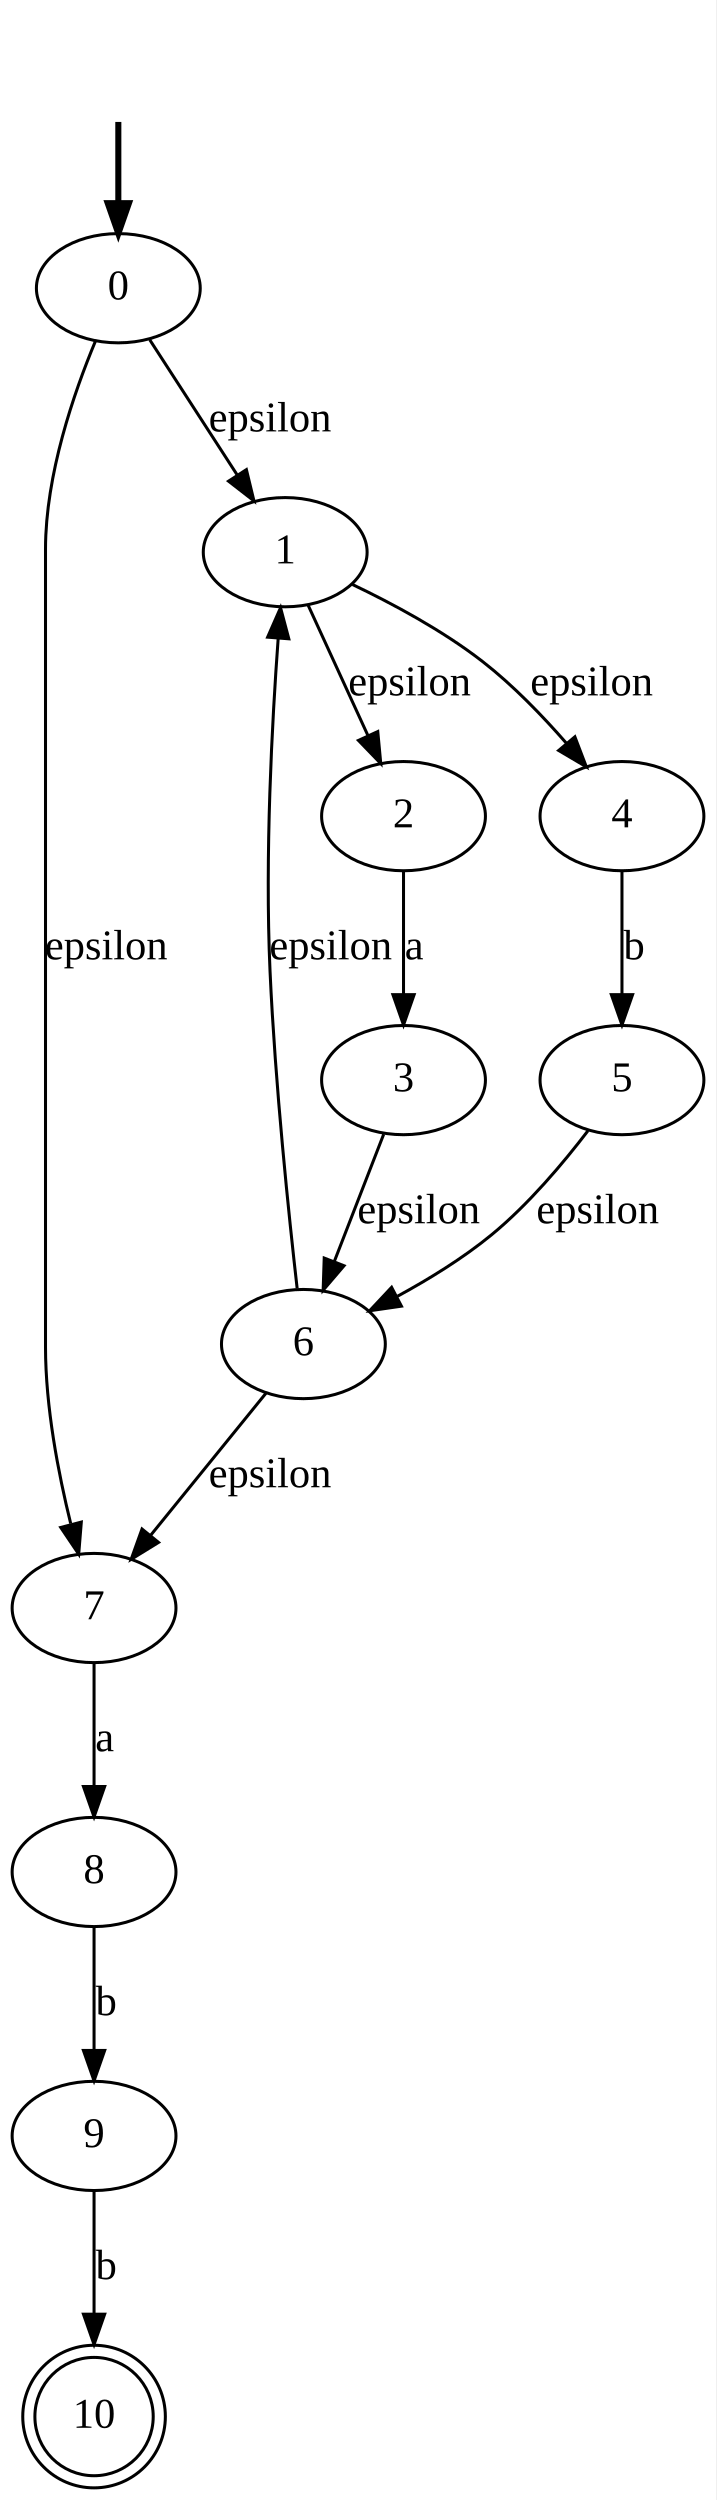
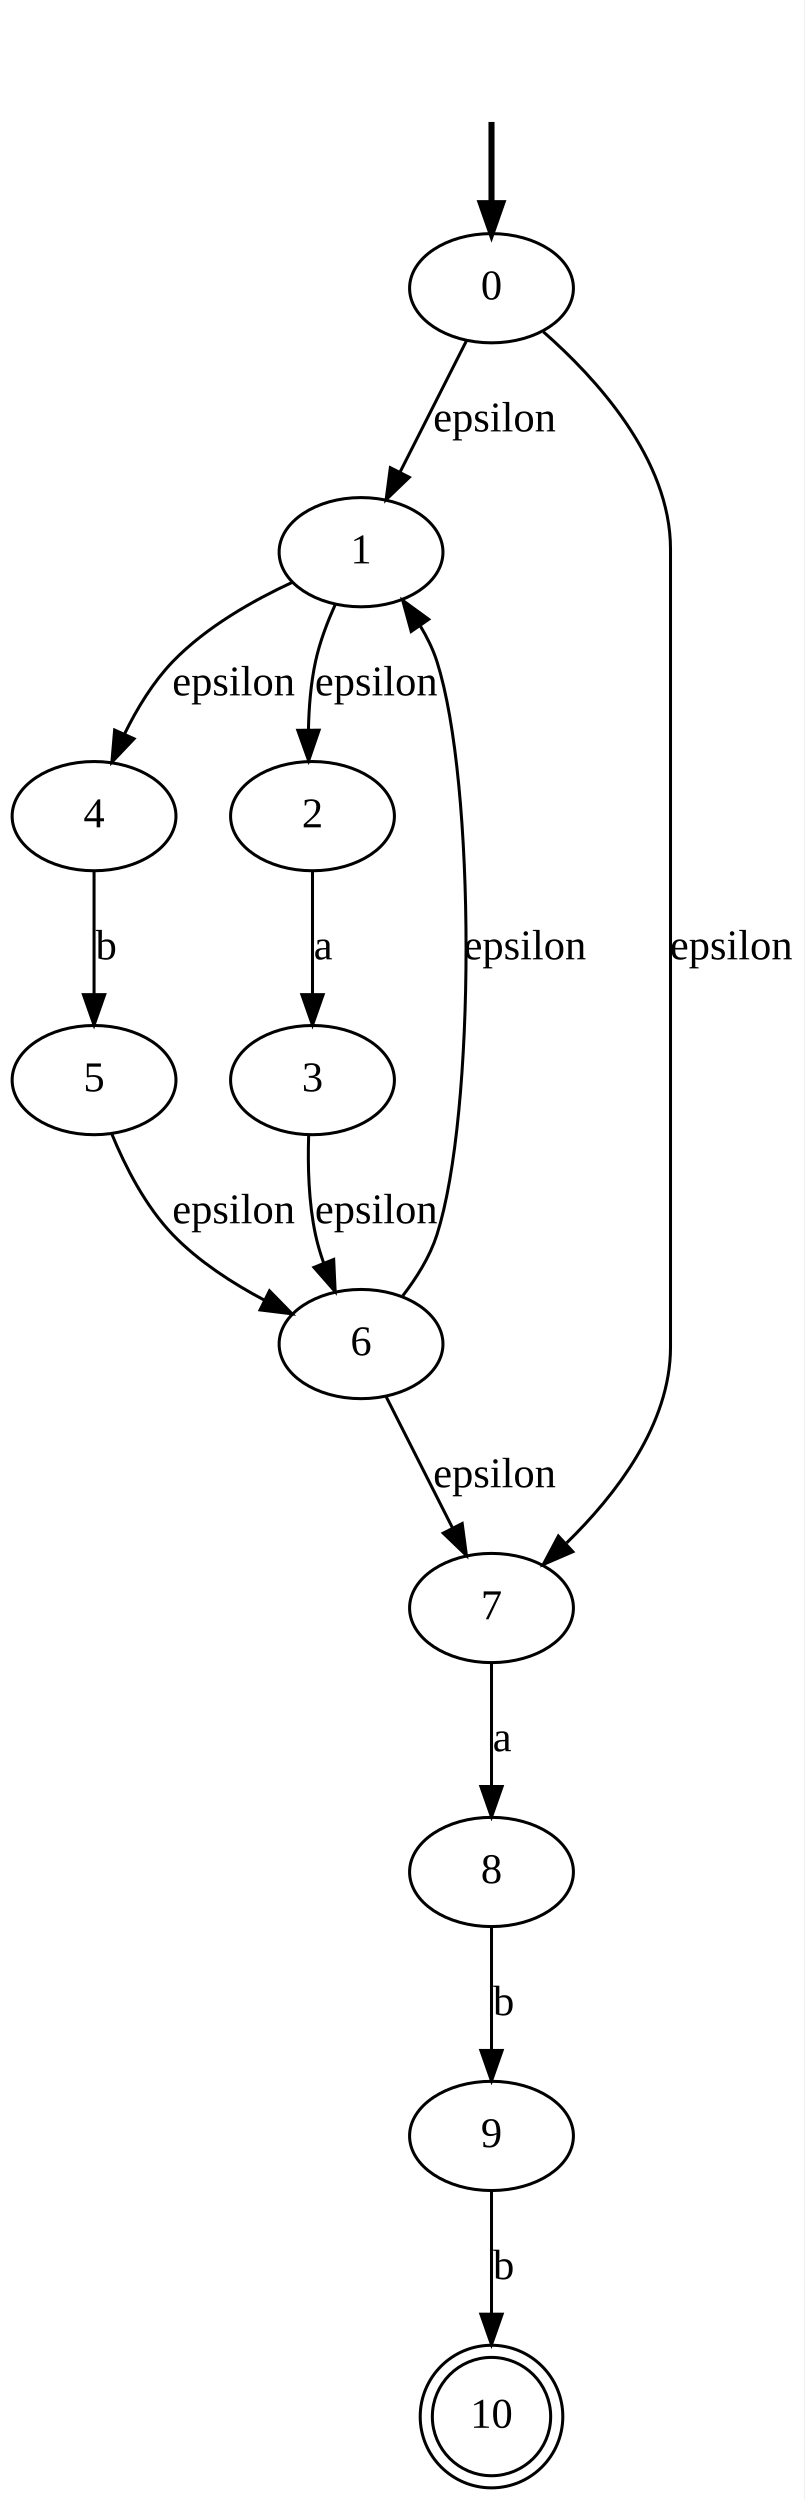
- <svg xmlns="http://www.w3.org/2000/svg" width="236pt" height="824pt" viewBox="0.00 0.00 236.00 824.00">
+ <svg xmlns="http://www.w3.org/2000/svg" width="265pt" height="824pt" viewBox="0.00 0.00 265.00 824.00">
  <g id="graph0" class="graph" transform="scale(1 1) rotate(0) translate(4 820)">
-     <polygon fill="white" stroke="transparent" points="-4,4 -4,-820 232,-820 232,4 -4,4" />
+     <polygon fill="white" stroke="transparent" points="-4,4 -4,-820 261,-820 261,4 -4,4" />
    <g id="node1" class="node">
</g>
-     <g id="node8" class="node">
-       <ellipse fill="none" stroke="black" cx="35" cy="-725" rx="27" ry="18" />
-       <text text-anchor="middle" x="35" y="-721.3" font-family="Times New Roman,serif" font-size="14.00">0</text>
+     <g id="node5" class="node">
+       <ellipse fill="none" stroke="black" cx="158" cy="-725" rx="27" ry="18" />
+       <text text-anchor="middle" x="158" y="-721.3" font-family="Times New Roman,serif" font-size="14.00">0</text>
    </g>
    <g id="edge1" class="edge">
-       <path fill="none" stroke="black" stroke-width="2" d="M35,-779.81C35,-771.79 35,-762.04 35,-753.07" />
-       <polygon fill="black" stroke="black" stroke-width="2" points="38.5,-753.03 35,-743.03 31.5,-753.03 38.5,-753.03" />
+       <path fill="none" stroke="black" stroke-width="2" d="M158,-779.81C158,-771.79 158,-762.04 158,-753.07" />
+       <polygon fill="black" stroke="black" stroke-width="2" points="161.5,-753.03 158,-743.03 154.5,-753.03 161.5,-753.03" />
    </g>
    <g id="node2" class="node">
-       <ellipse fill="none" stroke="black" cx="129" cy="-551" rx="27" ry="18" />
-       <text text-anchor="middle" x="129" y="-547.3" font-family="Times New Roman,serif" font-size="14.00">2</text>
+       <ellipse fill="none" stroke="black" cx="99" cy="-464" rx="27" ry="18" />
+       <text text-anchor="middle" x="99" y="-460.3" font-family="Times New Roman,serif" font-size="14.00">3</text>
+     </g>
+     <g id="node9" class="node">
+       <ellipse fill="none" stroke="black" cx="115" cy="-377" rx="27" ry="18" />
+       <text text-anchor="middle" x="115" y="-373.3" font-family="Times New Roman,serif" font-size="14.00">6</text>
+     </g>
+     <g id="edge10" class="edge">
+       <path fill="none" stroke="black" d="M97.73,-445.68C97.42,-435.97 97.69,-423.69 100,-413 100.66,-409.93 101.59,-406.8 102.67,-403.73" />
+       <polygon fill="black" stroke="black" points="105.98,-404.88 106.47,-394.3 99.49,-402.27 105.98,-404.88" />
+       <text text-anchor="middle" x="120" y="-416.8" font-family="Times New Roman,serif" font-size="14.00">epsilon</text>
+     </g>
+     <g id="node3" class="node">
+       <ellipse fill="none" stroke="black" cx="158" cy="-116" rx="27" ry="18" />
+       <text text-anchor="middle" x="158" y="-112.3" font-family="Times New Roman,serif" font-size="14.00">9</text>
+     </g>
+     <g id="node6" class="node">
+       <ellipse fill="none" stroke="black" cx="158" cy="-23.5" rx="19.5" ry="19.5" />
+       <ellipse fill="none" stroke="black" cx="158" cy="-23.5" rx="23.5" ry="23.5" />
+       <text text-anchor="middle" x="158" y="-19.8" font-family="Times New Roman,serif" font-size="14.00">10</text>
+     </g>
+     <g id="edge14" class="edge">
+       <path fill="none" stroke="black" d="M158,-97.97C158,-86.55 158,-71.13 158,-57.36" />
+       <polygon fill="black" stroke="black" points="161.5,-57.25 158,-47.25 154.5,-57.25 161.5,-57.25" />
+       <text text-anchor="middle" x="162" y="-68.8" font-family="Times New Roman,serif" font-size="14.00">b</text>
+     </g>
+     <g id="node4" class="node">
+       <ellipse fill="none" stroke="black" cx="158" cy="-203" rx="27" ry="18" />
+       <text text-anchor="middle" x="158" y="-199.3" font-family="Times New Roman,serif" font-size="14.00">8</text>
+     </g>
+     <g id="edge13" class="edge">
+       <path fill="none" stroke="black" d="M158,-184.8C158,-173.16 158,-157.54 158,-144.23" />
+       <polygon fill="black" stroke="black" points="161.5,-144.17 158,-134.17 154.5,-144.17 161.5,-144.17" />
+       <text text-anchor="middle" x="162" y="-155.8" font-family="Times New Roman,serif" font-size="14.00">b</text>
+     </g>
+     <g id="node8" class="node">
+       <ellipse fill="none" stroke="black" cx="115" cy="-638" rx="27" ry="18" />
+       <text text-anchor="middle" x="115" y="-634.3" font-family="Times New Roman,serif" font-size="14.00">1</text>
+     </g>
+     <g id="edge3" class="edge">
+       <path fill="none" stroke="black" d="M149.71,-707.61C143.52,-695.38 134.95,-678.44 127.88,-664.45" />
+       <polygon fill="black" stroke="black" points="130.9,-662.68 123.27,-655.34 124.66,-665.84 130.9,-662.68" />
+       <text text-anchor="middle" x="159" y="-677.8" font-family="Times New Roman,serif" font-size="14.00">epsilon</text>
+     </g>
+     <g id="node10" class="node">
+       <ellipse fill="none" stroke="black" cx="158" cy="-290" rx="27" ry="18" />
+       <text text-anchor="middle" x="158" y="-286.3" font-family="Times New Roman,serif" font-size="14.00">7</text>
+     </g>
+     <g id="edge2" class="edge">
+       <path fill="none" stroke="black" d="M175.07,-710.65C192.49,-695.38 217,-668.64 217,-639 217,-639 217,-639 217,-376 217,-350.52 198.9,-327.19 182.75,-311.44" />
+       <polygon fill="black" stroke="black" points="184.79,-308.56 175.07,-304.35 180.04,-313.7 184.79,-308.56" />
+       <text text-anchor="middle" x="237" y="-503.8" font-family="Times New Roman,serif" font-size="14.00">epsilon</text>
    </g>
    <g id="node7" class="node">
-       <ellipse fill="none" stroke="black" cx="129" cy="-464" rx="27" ry="18" />
-       <text text-anchor="middle" x="129" y="-460.3" font-family="Times New Roman,serif" font-size="14.00">3</text>
+       <ellipse fill="none" stroke="black" cx="27" cy="-551" rx="27" ry="18" />
+       <text text-anchor="middle" x="27" y="-547.3" font-family="Times New Roman,serif" font-size="14.00">4</text>
+     </g>
+     <g id="node12" class="node">
+       <ellipse fill="none" stroke="black" cx="27" cy="-464" rx="27" ry="18" />
+       <text text-anchor="middle" x="27" y="-460.3" font-family="Times New Roman,serif" font-size="14.00">5</text>
+     </g>
+     <g id="edge9" class="edge">
+       <path fill="none" stroke="black" d="M27,-532.8C27,-521.16 27,-505.54 27,-492.23" />
+       <polygon fill="black" stroke="black" points="30.5,-492.17 27,-482.17 23.5,-492.17 30.5,-492.17" />
+       <text text-anchor="middle" x="31" y="-503.8" font-family="Times New Roman,serif" font-size="14.00">b</text>
+     </g>
+     <g id="edge6" class="edge">
+       <path fill="none" stroke="black" d="M92.25,-628.03C79.49,-622.12 63.99,-613.37 53,-602 46.45,-595.22 41.15,-586.46 37.09,-578.18" />
+       <polygon fill="black" stroke="black" points="40.17,-576.5 32.88,-568.82 33.78,-579.37 40.17,-576.5" />
+       <text text-anchor="middle" x="73" y="-590.8" font-family="Times New Roman,serif" font-size="14.00">epsilon</text>
+     </g>
+     <g id="node11" class="node">
+       <ellipse fill="none" stroke="black" cx="99" cy="-551" rx="27" ry="18" />
+       <text text-anchor="middle" x="99" y="-547.3" font-family="Times New Roman,serif" font-size="14.00">2</text>
+     </g>
+     <g id="edge7" class="edge">
+       <path fill="none" stroke="black" d="M106.47,-620.69C103.88,-614.94 101.37,-608.33 100,-602 98.45,-594.81 97.82,-586.91 97.66,-579.55" />
+       <polygon fill="black" stroke="black" points="101.16,-579.33 97.73,-569.31 94.16,-579.29 101.16,-579.33" />
+       <text text-anchor="middle" x="120" y="-590.8" font-family="Times New Roman,serif" font-size="14.00">epsilon</text>
+     </g>
+     <g id="edge5" class="edge">
+       <path fill="none" stroke="black" d="M128.73,-392.88C133.23,-398.71 137.68,-405.74 140,-413 152.82,-452.99 152.82,-562 140,-602 138.69,-606.08 136.72,-610.09 134.43,-613.85" />
+       <polygon fill="black" stroke="black" points="131.53,-611.89 128.73,-622.11 137.29,-615.87 131.53,-611.89" />
+       <text text-anchor="middle" x="169" y="-503.8" font-family="Times New Roman,serif" font-size="14.00">epsilon</text>
+     </g>
+     <g id="edge4" class="edge">
+       <path fill="none" stroke="black" d="M123.29,-359.61C129.48,-347.38 138.05,-330.44 145.12,-316.45" />
+       <polygon fill="black" stroke="black" points="148.34,-317.84 149.73,-307.34 142.1,-314.68 148.34,-317.84" />
+       <text text-anchor="middle" x="159" y="-329.8" font-family="Times New Roman,serif" font-size="14.00">epsilon</text>
+     </g>
+     <g id="edge12" class="edge">
+       <path fill="none" stroke="black" d="M158,-271.8C158,-260.16 158,-244.54 158,-231.23" />
+       <polygon fill="black" stroke="black" points="161.5,-231.17 158,-221.17 154.5,-231.17 161.5,-231.17" />
+       <text text-anchor="middle" x="161.5" y="-242.8" font-family="Times New Roman,serif" font-size="14.00">a</text>
    </g>
    <g id="edge8" class="edge">
-       <path fill="none" stroke="black" d="M129,-532.8C129,-521.16 129,-505.54 129,-492.23" />
-       <polygon fill="black" stroke="black" points="132.5,-492.17 129,-482.17 125.5,-492.17 132.5,-492.17" />
-       <text text-anchor="middle" x="132.5" y="-503.8" font-family="Times New Roman,serif" font-size="14.00">a</text>
-     </g>
-     <g id="node3" class="node">
-       <ellipse fill="none" stroke="black" cx="96" cy="-377" rx="27" ry="18" />
-       <text text-anchor="middle" x="96" y="-373.3" font-family="Times New Roman,serif" font-size="14.00">6</text>
-     </g>
-     <g id="node10" class="node">
-       <ellipse fill="none" stroke="black" cx="27" cy="-290" rx="27" ry="18" />
-       <text text-anchor="middle" x="27" y="-286.3" font-family="Times New Roman,serif" font-size="14.00">7</text>
-     </g>
-     <g id="edge5" class="edge">
-       <path fill="none" stroke="black" d="M83.66,-360.8C73.07,-347.75 57.63,-328.73 45.55,-313.84" />
-       <polygon fill="black" stroke="black" points="48.25,-311.62 39.23,-306.06 42.81,-316.03 48.25,-311.62" />
-       <text text-anchor="middle" x="85" y="-329.8" font-family="Times New Roman,serif" font-size="14.00">epsilon</text>
-     </g>
-     <g id="node11" class="node">
-       <ellipse fill="none" stroke="black" cx="90" cy="-638" rx="27" ry="18" />
-       <text text-anchor="middle" x="90" y="-634.3" font-family="Times New Roman,serif" font-size="14.00">1</text>
-     </g>
-     <g id="edge4" class="edge">
-       <path fill="none" stroke="black" d="M93.94,-395.34C91.25,-418.96 86.68,-462.61 85,-500 83.29,-537.99 85.66,-581.93 87.69,-609.59" />
-       <polygon fill="black" stroke="black" points="84.21,-609.99 88.47,-619.69 91.19,-609.45 84.21,-609.99" />
-       <text text-anchor="middle" x="105" y="-503.8" font-family="Times New Roman,serif" font-size="14.00">epsilon</text>
-     </g>
-     <g id="node4" class="node">
-       <ellipse fill="none" stroke="black" cx="201" cy="-551" rx="27" ry="18" />
-       <text text-anchor="middle" x="201" y="-547.3" font-family="Times New Roman,serif" font-size="14.00">4</text>
-     </g>
-     <g id="node12" class="node">
-       <ellipse fill="none" stroke="black" cx="201" cy="-464" rx="27" ry="18" />
-       <text text-anchor="middle" x="201" y="-460.3" font-family="Times New Roman,serif" font-size="14.00">5</text>
-     </g>
-     <g id="edge9" class="edge">
-       <path fill="none" stroke="black" d="M201,-532.8C201,-521.16 201,-505.54 201,-492.23" />
-       <polygon fill="black" stroke="black" points="204.5,-492.17 201,-482.17 197.5,-492.17 204.5,-492.17" />
-       <text text-anchor="middle" x="205" y="-503.8" font-family="Times New Roman,serif" font-size="14.00">b</text>
-     </g>
-     <g id="node5" class="node">
-       <ellipse fill="none" stroke="black" cx="27" cy="-116" rx="27" ry="18" />
-       <text text-anchor="middle" x="27" y="-112.3" font-family="Times New Roman,serif" font-size="14.00">9</text>
-     </g>
-     <g id="node6" class="node">
-       <ellipse fill="none" stroke="black" cx="27" cy="-23.5" rx="19.5" ry="19.5" />
-       <ellipse fill="none" stroke="black" cx="27" cy="-23.5" rx="23.5" ry="23.5" />
-       <text text-anchor="middle" x="27" y="-19.8" font-family="Times New Roman,serif" font-size="14.00">10</text>
-     </g>
-     <g id="edge14" class="edge">
-       <path fill="none" stroke="black" d="M27,-97.97C27,-86.55 27,-71.13 27,-57.36" />
-       <polygon fill="black" stroke="black" points="30.5,-57.25 27,-47.25 23.5,-57.25 30.5,-57.25" />
-       <text text-anchor="middle" x="31" y="-68.8" font-family="Times New Roman,serif" font-size="14.00">b</text>
-     </g>
-     <g id="edge10" class="edge">
-       <path fill="none" stroke="black" d="M122.48,-446.2C117.82,-434.21 111.47,-417.85 106.16,-404.15" />
-       <polygon fill="black" stroke="black" points="109.39,-402.81 102.51,-394.75 102.86,-405.34 109.39,-402.81" />
-       <text text-anchor="middle" x="134" y="-416.8" font-family="Times New Roman,serif" font-size="14.00">epsilon</text>
-     </g>
-     <g id="edge3" class="edge">
-       <path fill="none" stroke="black" d="M27.41,-707.45C20.38,-690.6 11,-663.53 11,-639 11,-639 11,-639 11,-376 11,-356.29 15.21,-334.45 19.3,-317.84" />
-       <polygon fill="black" stroke="black" points="22.8,-318.32 21.94,-307.76 16.02,-316.55 22.8,-318.32" />
-       <text text-anchor="middle" x="31" y="-503.8" font-family="Times New Roman,serif" font-size="14.00">epsilon</text>
-     </g>
-     <g id="edge2" class="edge">
-       <path fill="none" stroke="black" d="M45.35,-708.01C53.49,-695.42 64.97,-677.68 74.26,-663.33" />
-       <polygon fill="black" stroke="black" points="77.21,-665.21 79.7,-654.91 71.33,-661.41 77.21,-665.21" />
-       <text text-anchor="middle" x="85" y="-677.8" font-family="Times New Roman,serif" font-size="14.00">epsilon</text>
-     </g>
-     <g id="node9" class="node">
-       <ellipse fill="none" stroke="black" cx="27" cy="-203" rx="27" ry="18" />
-       <text text-anchor="middle" x="27" y="-199.3" font-family="Times New Roman,serif" font-size="14.00">8</text>
-     </g>
-     <g id="edge13" class="edge">
-       <path fill="none" stroke="black" d="M27,-184.8C27,-173.16 27,-157.54 27,-144.23" />
-       <polygon fill="black" stroke="black" points="30.5,-144.17 27,-134.17 23.5,-144.17 30.5,-144.17" />
-       <text text-anchor="middle" x="31" y="-155.8" font-family="Times New Roman,serif" font-size="14.00">b</text>
-     </g>
-     <g id="edge12" class="edge">
-       <path fill="none" stroke="black" d="M27,-271.8C27,-260.16 27,-244.54 27,-231.23" />
-       <polygon fill="black" stroke="black" points="30.5,-231.17 27,-221.17 23.5,-231.17 30.5,-231.17" />
-       <text text-anchor="middle" x="30.5" y="-242.8" font-family="Times New Roman,serif" font-size="14.00">a</text>
-     </g>
-     <g id="edge6" class="edge">
-       <path fill="none" stroke="black" d="M97.52,-620.61C103.13,-608.38 110.9,-591.44 117.32,-577.45" />
-       <polygon fill="black" stroke="black" points="120.51,-578.88 121.5,-568.34 114.15,-575.96 120.51,-578.88" />
-       <text text-anchor="middle" x="131" y="-590.8" font-family="Times New Roman,serif" font-size="14.00">epsilon</text>
-     </g>
-     <g id="edge7" class="edge">
-       <path fill="none" stroke="black" d="M112.18,-627.34C125.29,-621.08 141.84,-612.22 155,-602 165.09,-594.16 174.87,-584.01 182.8,-574.9" />
-       <polygon fill="black" stroke="black" points="185.48,-577.15 189.26,-567.25 180.13,-572.64 185.48,-577.15" />
-       <text text-anchor="middle" x="191" y="-590.8" font-family="Times New Roman,serif" font-size="14.00">epsilon</text>
+       <path fill="none" stroke="black" d="M99,-532.8C99,-521.16 99,-505.54 99,-492.23" />
+       <polygon fill="black" stroke="black" points="102.5,-492.17 99,-482.17 95.5,-492.17 102.5,-492.17" />
+       <text text-anchor="middle" x="102.5" y="-503.8" font-family="Times New Roman,serif" font-size="14.00">a</text>
    </g>
    <g id="edge11" class="edge">
-       <path fill="none" stroke="black" d="M189.8,-447.31C181.75,-436.77 170.21,-423.02 158,-413 148.64,-405.31 137.36,-398.38 127,-392.75" />
-       <polygon fill="black" stroke="black" points="128.31,-389.49 117.83,-387.97 125.07,-395.7 128.31,-389.49" />
-       <text text-anchor="middle" x="193" y="-416.8" font-family="Times New Roman,serif" font-size="14.00">epsilon</text>
+       <path fill="none" stroke="black" d="M32.88,-446.18C37.19,-435.68 43.89,-422.43 53,-413 61.5,-404.2 72.7,-396.97 83.24,-391.41" />
+       <polygon fill="black" stroke="black" points="84.83,-394.53 92.25,-386.96 81.73,-388.25 84.83,-394.53" />
+       <text text-anchor="middle" x="73" y="-416.8" font-family="Times New Roman,serif" font-size="14.00">epsilon</text>
    </g>
  </g>
</svg>
